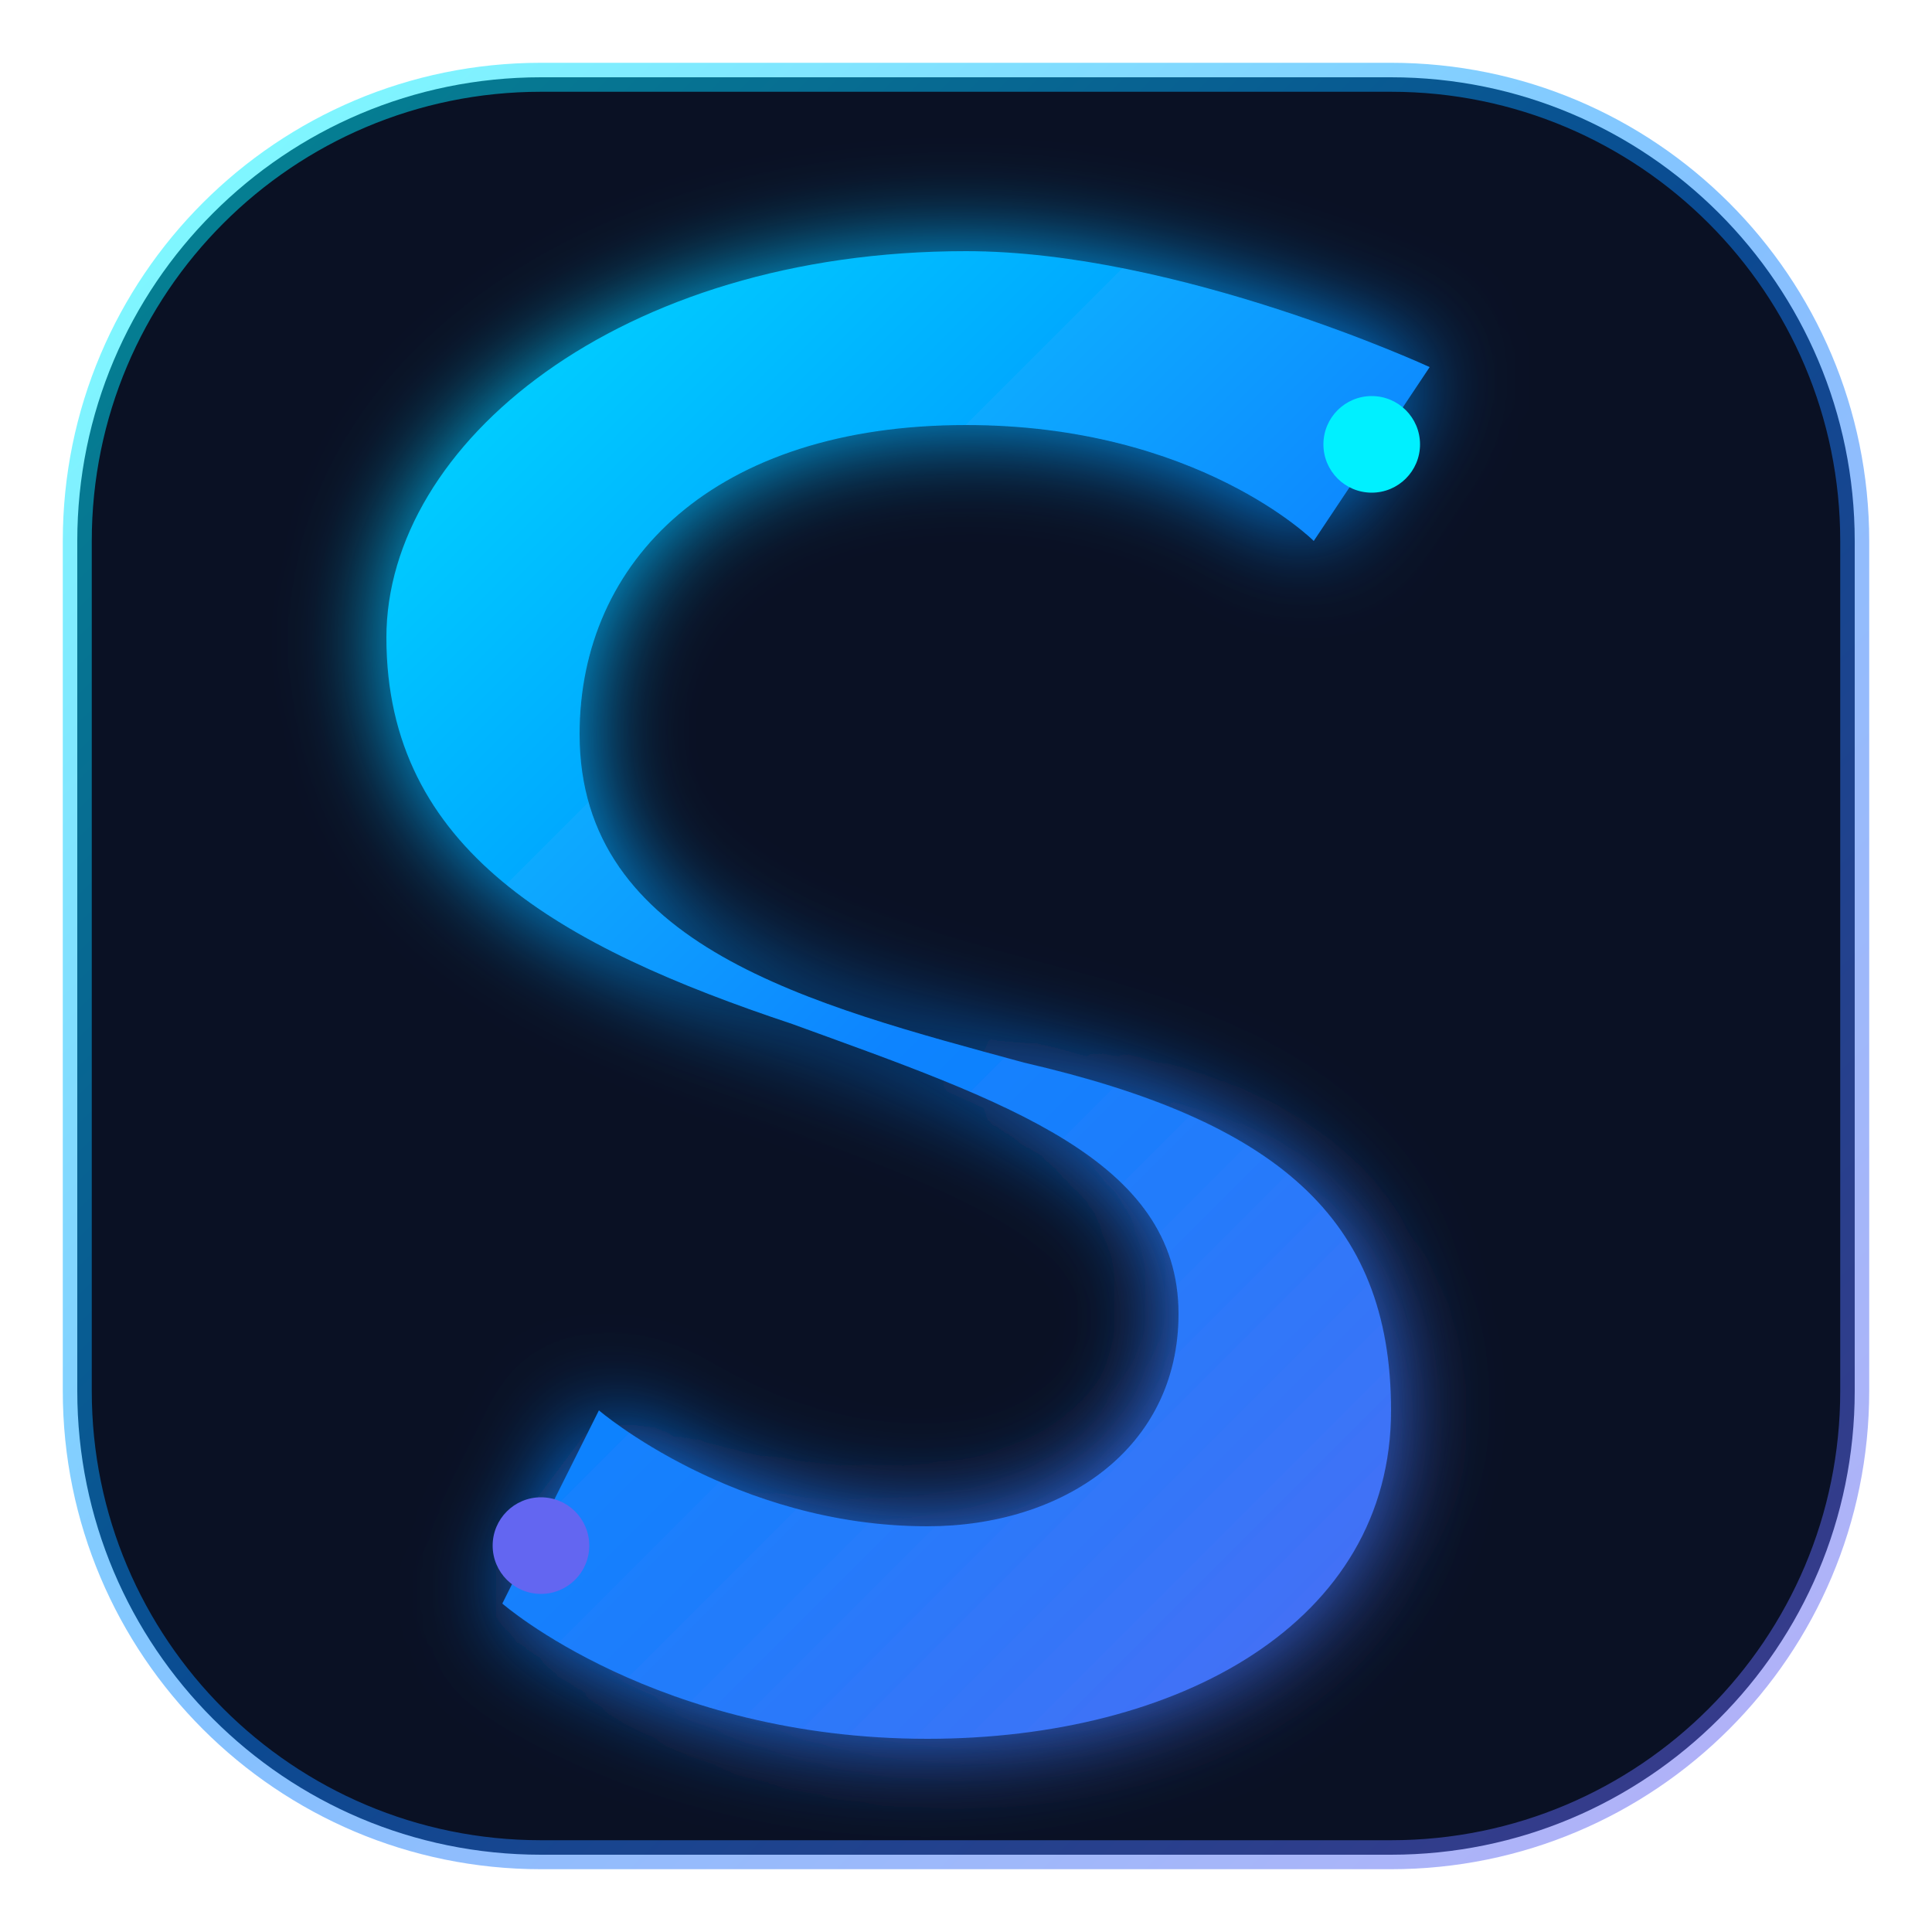
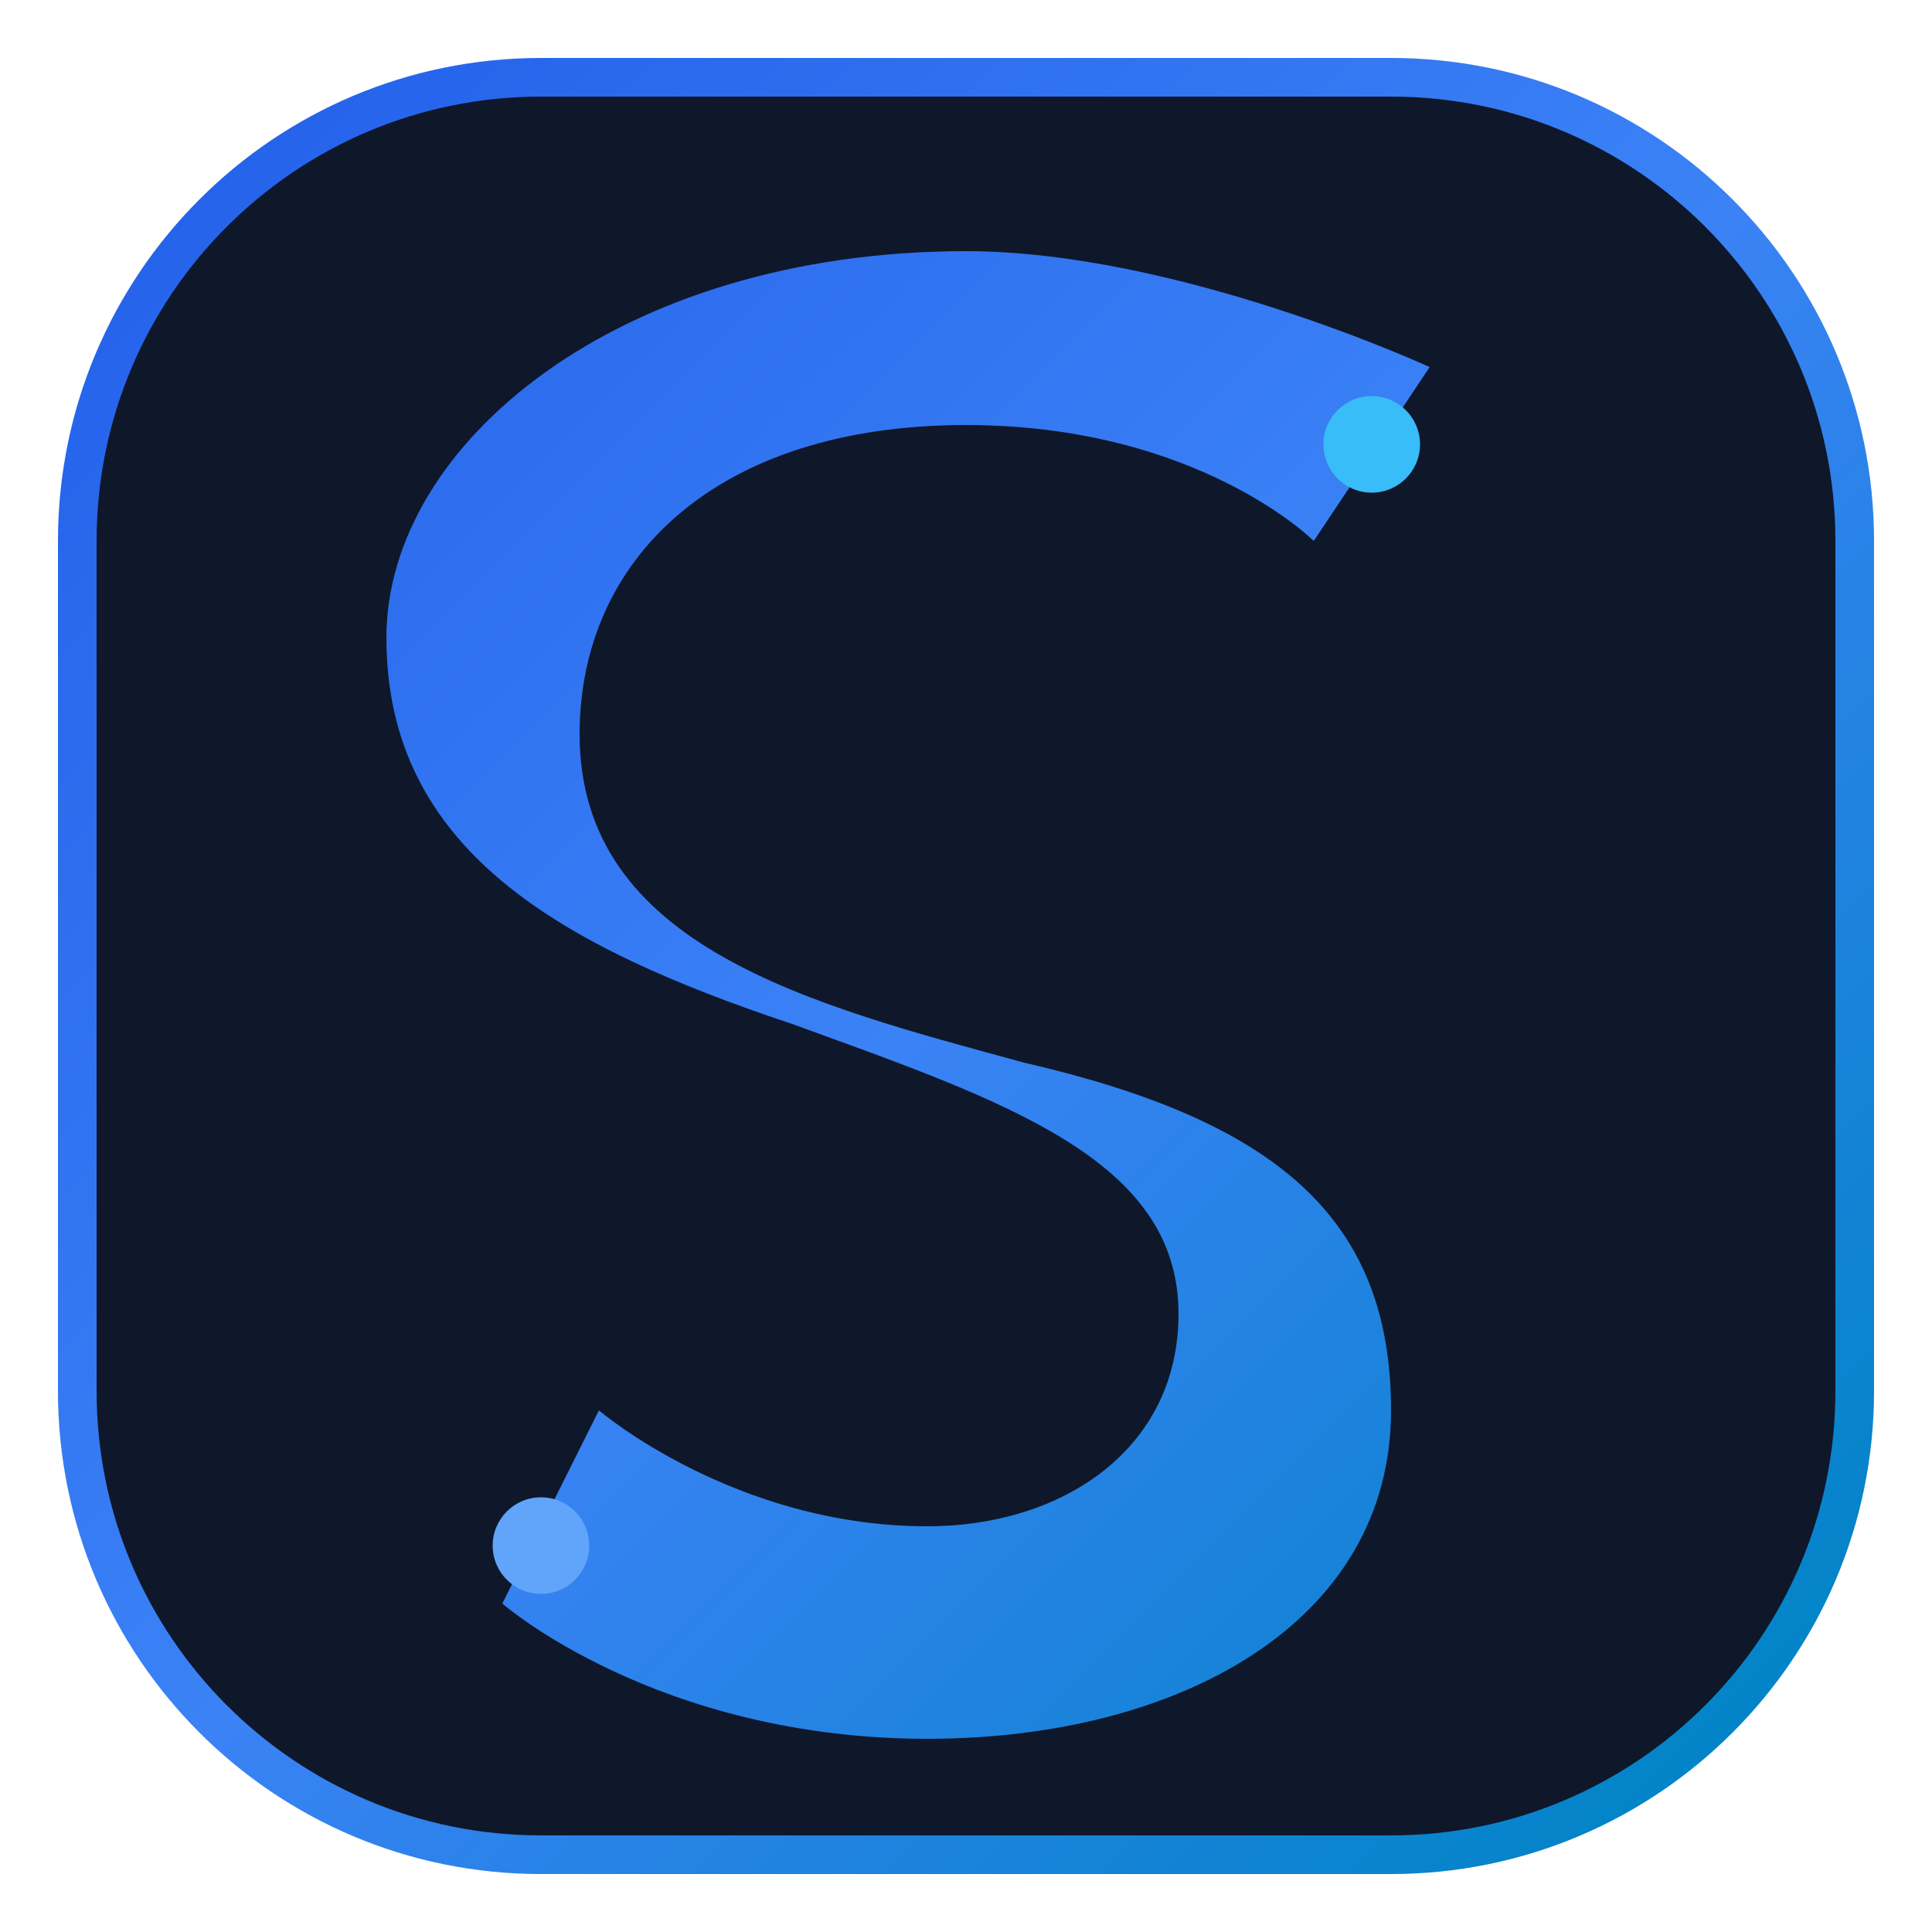
<svg xmlns="http://www.w3.org/2000/svg" viewBox="0 0 100 100" fill="none">
  <defs>
-     <linearGradient id="sanrabiGrad" x1="10" y1="10" x2="90" y2="90" gradientUnits="userSpaceOnUse">
-       <stop offset="0%" stop-color="#00F0FF" />
-       <stop offset="50%" stop-color="#0A84FF" />
-       <stop offset="100%" stop-color="#6366F1" />
+     <linearGradient id="sanrabiLightGrad" x1="10" y1="10" x2="90" y2="90" gradientUnits="userSpaceOnUse">
+       <stop offset="0%" stop-color="#2563EB" />
+       <stop offset="50%" stop-color="#3B82F6" />
+       <stop offset="100%" stop-color="#0284C7" />
    </linearGradient>
-     <filter id="glowEffect" x="-20%" y="-20%" width="140%" height="140%">
-       <feGaussianBlur stdDeviation="2.5" result="blur" />
-       <feComposite in="SourceGraphic" in2="blur" operator="over" />
-     </filter>
  </defs>
-   <rect x="4" y="4" width="92" height="92" rx="24" fill="#0A1124" stroke="url(#sanrabiGrad)" stroke-width="1.5" stroke-opacity="0.5" />
-   <path d="M68 28 C68 28, 62 22, 50 22 C37 22, 30 29, 30 38 C30 49, 42 52, 53 55 C66 58, 72 63, 72 73 C72 84, 61 90, 48 90 C34 90, 26 83, 26 83 L31 73 C31 73, 38 79, 48 79 C55 79, 61 75, 61 68 C61 60, 52 57, 41 53 C29 49, 20 44, 20 33 C20 23, 32 13, 50 13 C61 13, 74 19, 74 19 Z" fill="url(#sanrabiGrad)" filter="url(#glowEffect)" />
-   <circle cx="71" cy="23" r="2.5" fill="#00F0FF" />
-   <circle cx="28" cy="80" r="2.5" fill="#6366F1" />
+   <rect x="4" y="4" width="92" height="92" rx="24" fill="#0F172A" stroke="url(#sanrabiLightGrad)" stroke-width="2" />
+   <path d="M68 28 C68 28, 62 22, 50 22 C37 22, 30 29, 30 38 C30 49, 42 52, 53 55 C66 58, 72 63, 72 73 C72 84, 61 90, 48 90 C34 90, 26 83, 26 83 L31 73 C31 73, 38 79, 48 79 C55 79, 61 75, 61 68 C61 60, 52 57, 41 53 C29 49, 20 44, 20 33 C20 23, 32 13, 50 13 C61 13, 74 19, 74 19 Z" fill="url(#sanrabiLightGrad)" />
+   <circle cx="71" cy="23" r="2.5" fill="#38BDF8" />
+   <circle cx="28" cy="80" r="2.5" fill="#60A5FA" />
</svg>
